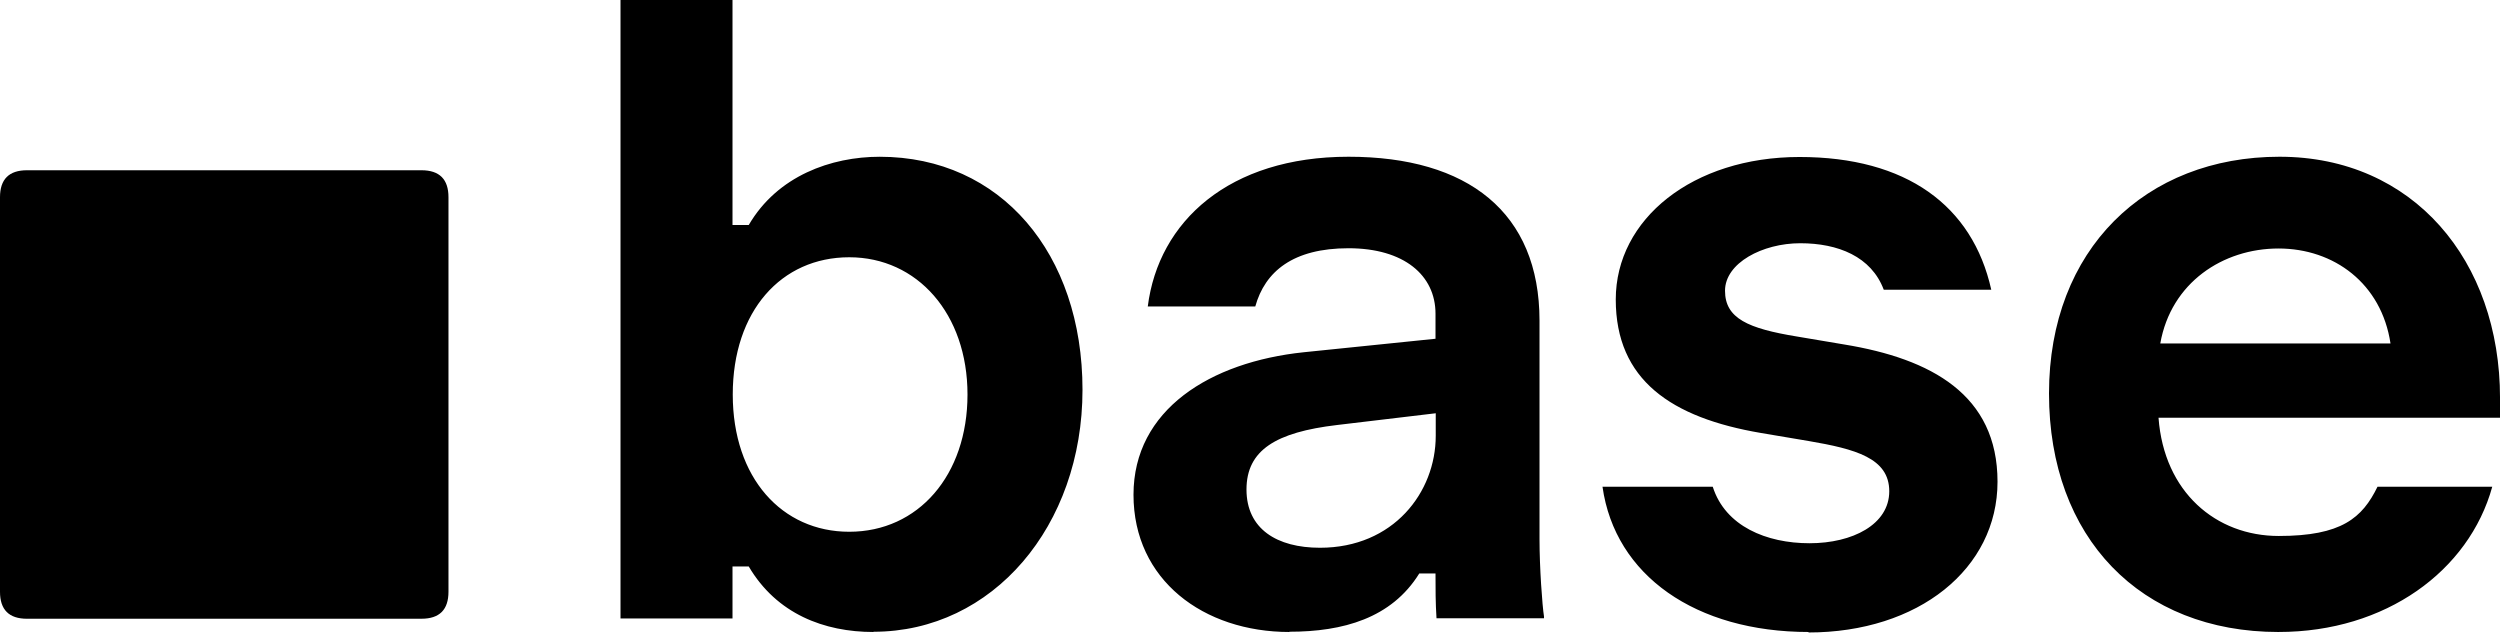
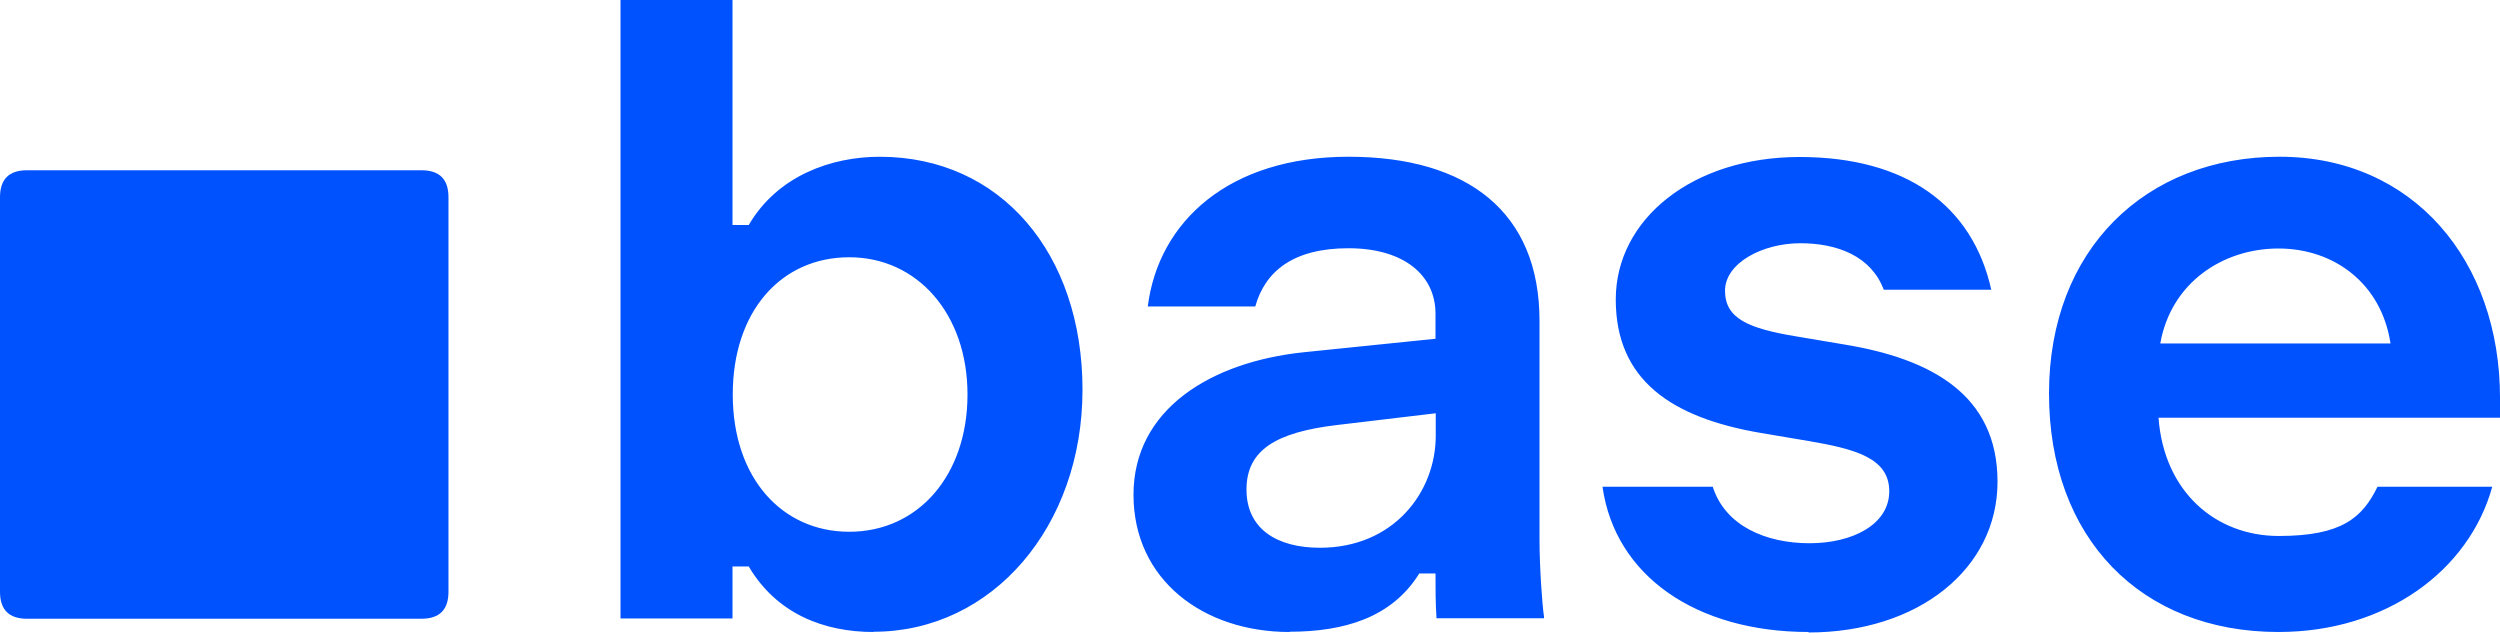
- <svg xmlns="http://www.w3.org/2000/svg" id="Layer_1" data-name="Layer 1" viewBox="0 0 1280 323.84">
+ <svg xmlns="http://www.w3.org/2000/svg" id="Layer_1" data-name="Layer 1" fill="#0052FF" viewBox="0 0 1280 323.84">
  <path d="M447.23,323.58c-25.22,0-49.54-9.22-63.87-33.54h-8.32v26.62h-57.34V0h57.34v115.2h8.32c14.72-25.22,42.24-34.94,67.07-34.94,61.95,0,103.81,49.54,103.81,119.3s-45.95,123.9-107.01,123.9v.13ZM434.82,272.26c35.33,0,60.54-28.93,60.54-70.27s-25.73-70.27-60.54-70.27-59.65,27.52-59.65,70.27,25.22,70.27,59.65,70.27ZM660.22,323.58c-44.03,0-79.87-26.62-79.87-70.27s39.42-67.97,87.17-72.96l67.46-6.91v-12.8c0-19.71-16.13-33.54-44.54-33.54s-42.75,11.9-47.74,29.82h-55.04c5.5-43.65,41.73-76.67,102.78-76.67s97.79,28.42,97.79,83.97v112c0,14.21,1.41,33.92,2.3,39.42v.9h-55.04c-.51-7.81-.51-15.1-.51-22.91h-8.32c-14.21,22.91-39.04,29.82-66.56,29.82l.13.13ZM675.84,280.45c37.63,0,59.26-28.42,59.26-57.34v-11.52l-50.56,6.02c-31.23,3.71-46.34,12.8-46.34,33.02s15.62,29.82,37.63,29.82ZM926.08,323.58c-57.86,0-99.2-28.93-105.6-74.37h56.45c6.4,20.22,27.52,28.93,49.54,28.93s40.83-9.6,40.83-26.62-17.41-21.63-41.34-25.73l-24.32-4.1c-45.95-7.81-74.37-27.14-74.37-68.35s39.42-72.96,94.08-72.96,88.58,24.83,98.18,67.97h-55.04c-6.4-17.02-23.42-23.81-42.75-23.81s-38.53,10.11-38.53,24.32,11.9,19.33,36.74,23.42l24.32,4.1c44.54,7.3,78.46,25.73,78.46,70.27s-40.45,77.18-96.9,77.18l.26-.26ZM1166.59,323.58c-70.66,0-117.5-48.26-117.5-122.11s49.54-121.22,118.02-121.22,112.9,53.25,112.9,123.52v10.11h-174.85c2.82,38.14,29.44,60.54,61.57,60.54s42.75-9.22,50.56-25.22h58.75c-11.9,43.14-54.66,74.37-109.31,74.37h-.13ZM1223.94,175.87c-4.61-30.72-28.93-48.64-57.34-48.64s-55.04,17.41-60.54,48.64h118.02-.13Z" />
  <path d="M13.82,316.8c-9.22,0-13.82-4.61-13.82-13.82V100.99c0-9.22,4.61-13.82,13.82-13.82h201.98c9.22,0,13.82,4.61,13.82,13.82v201.98c0,9.22-4.61,13.82-13.82,13.82H13.82Z" />
</svg>
